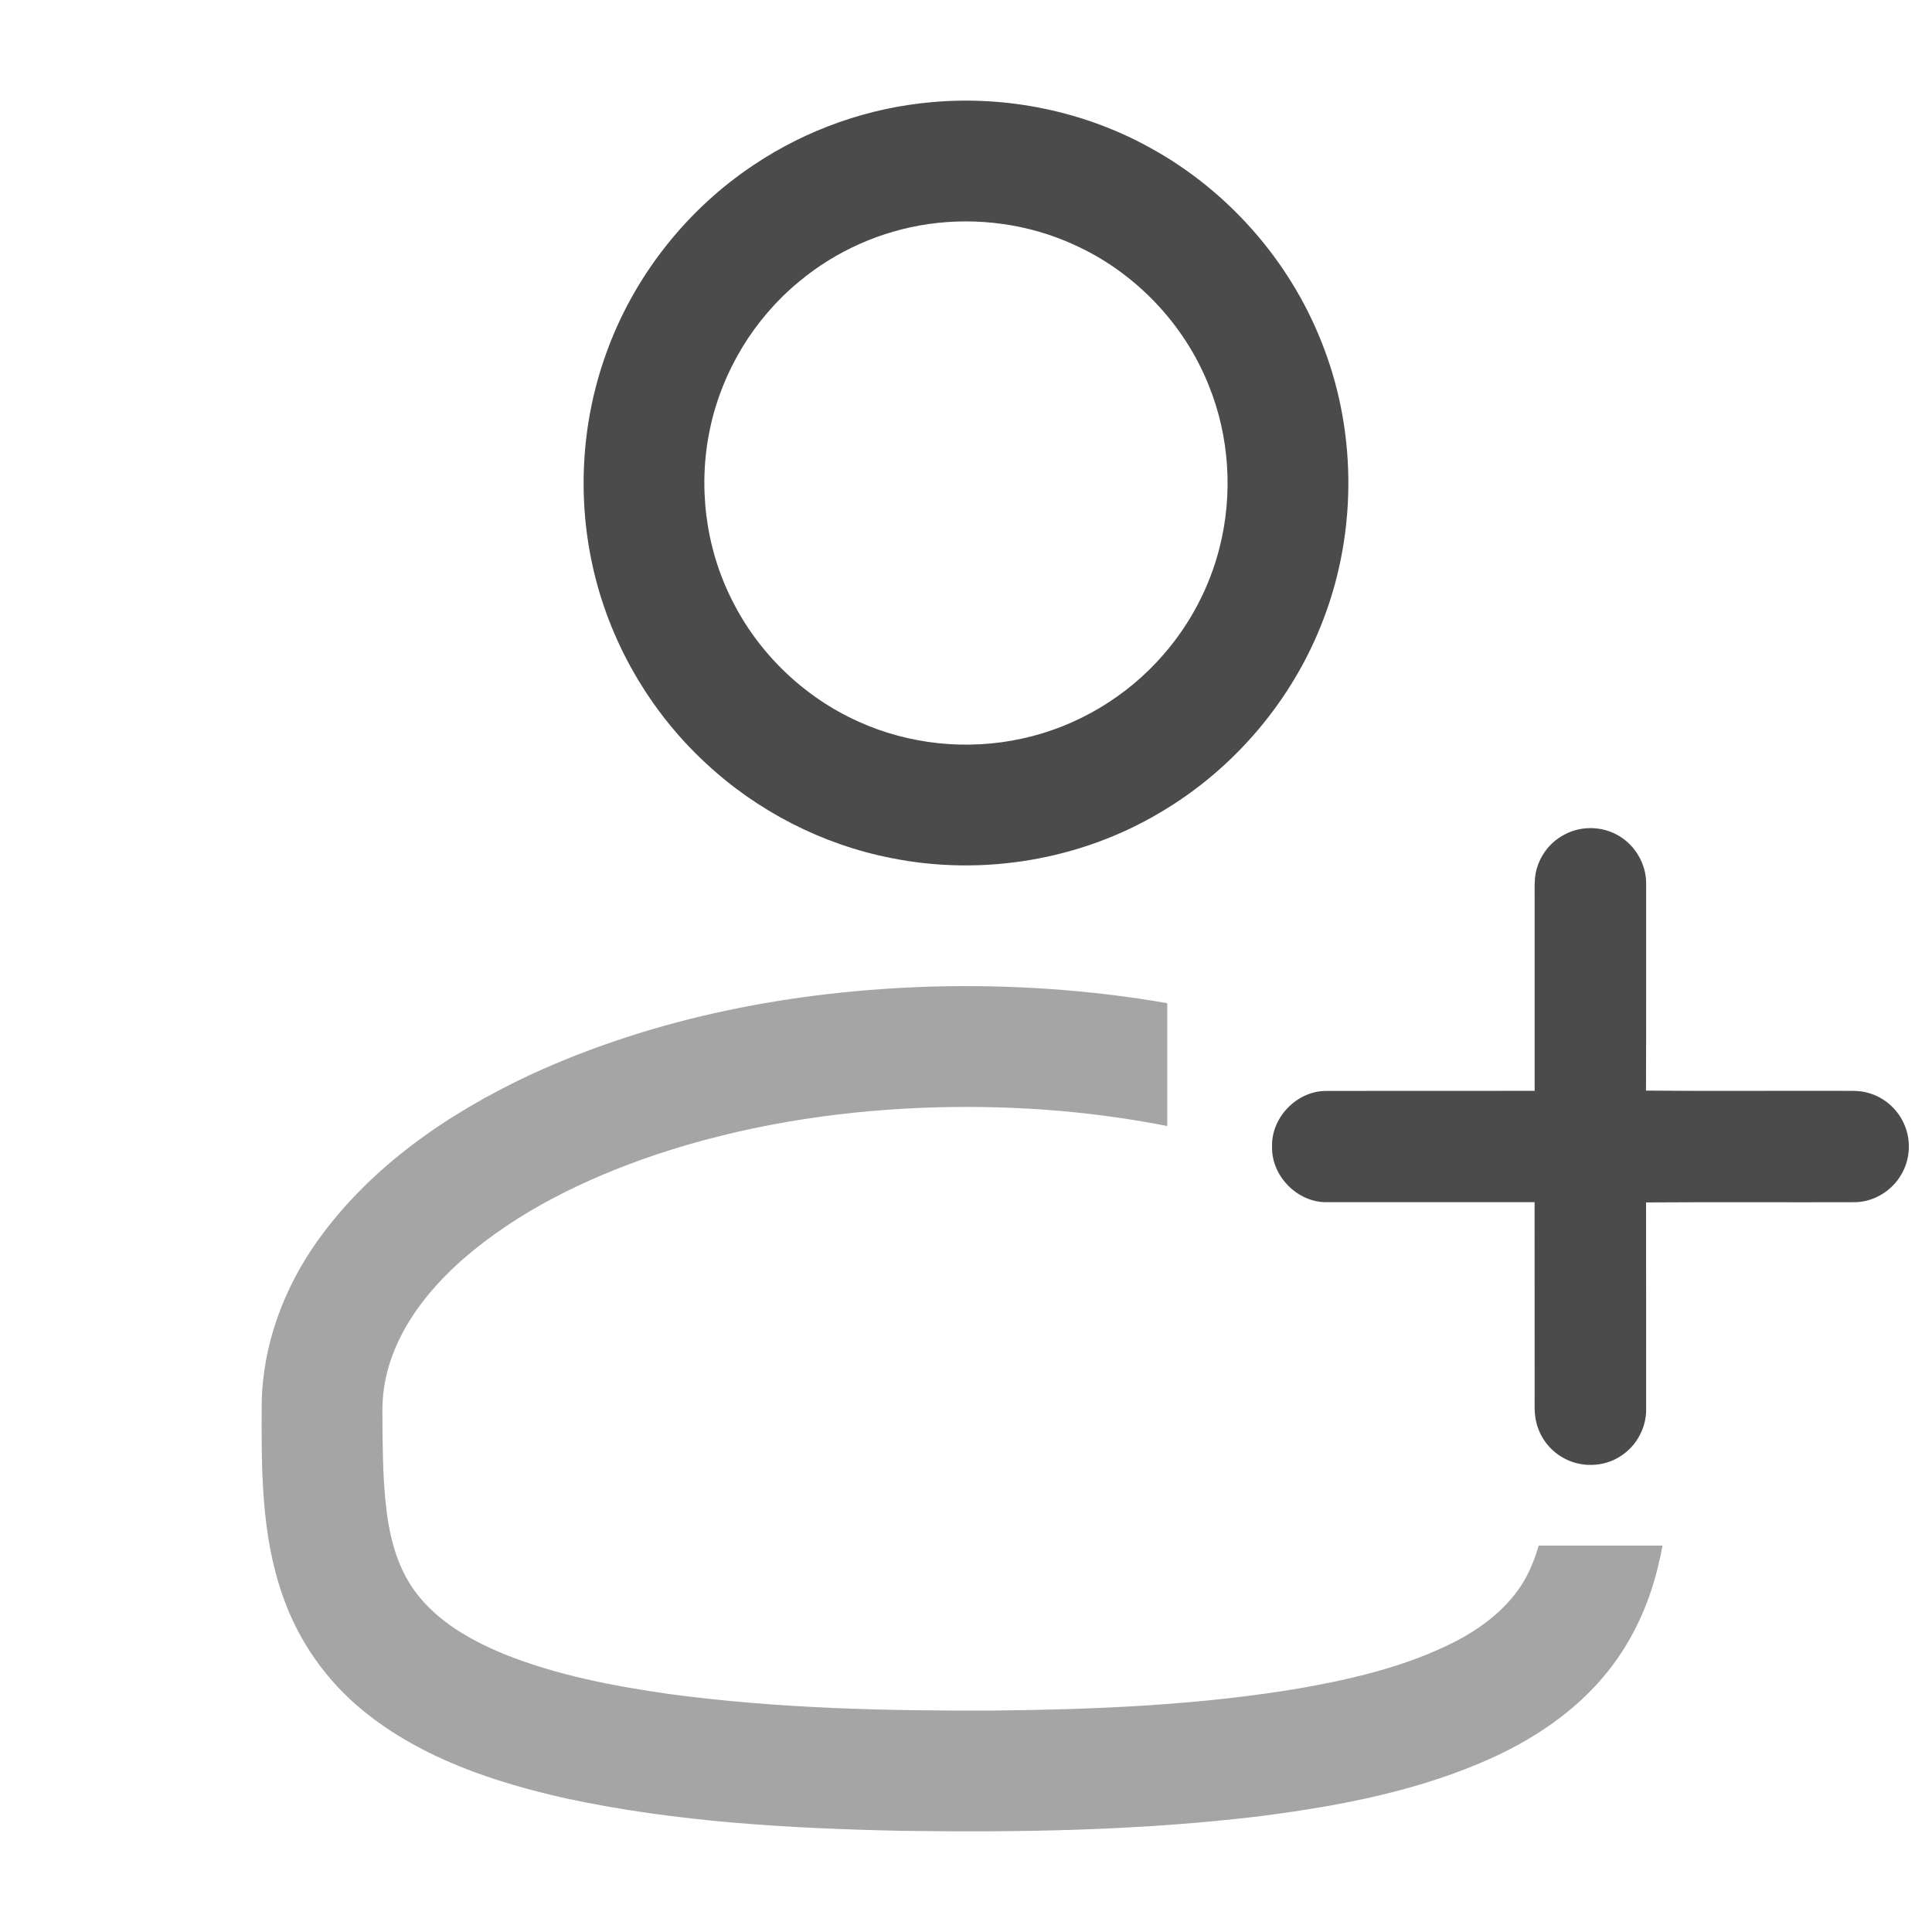
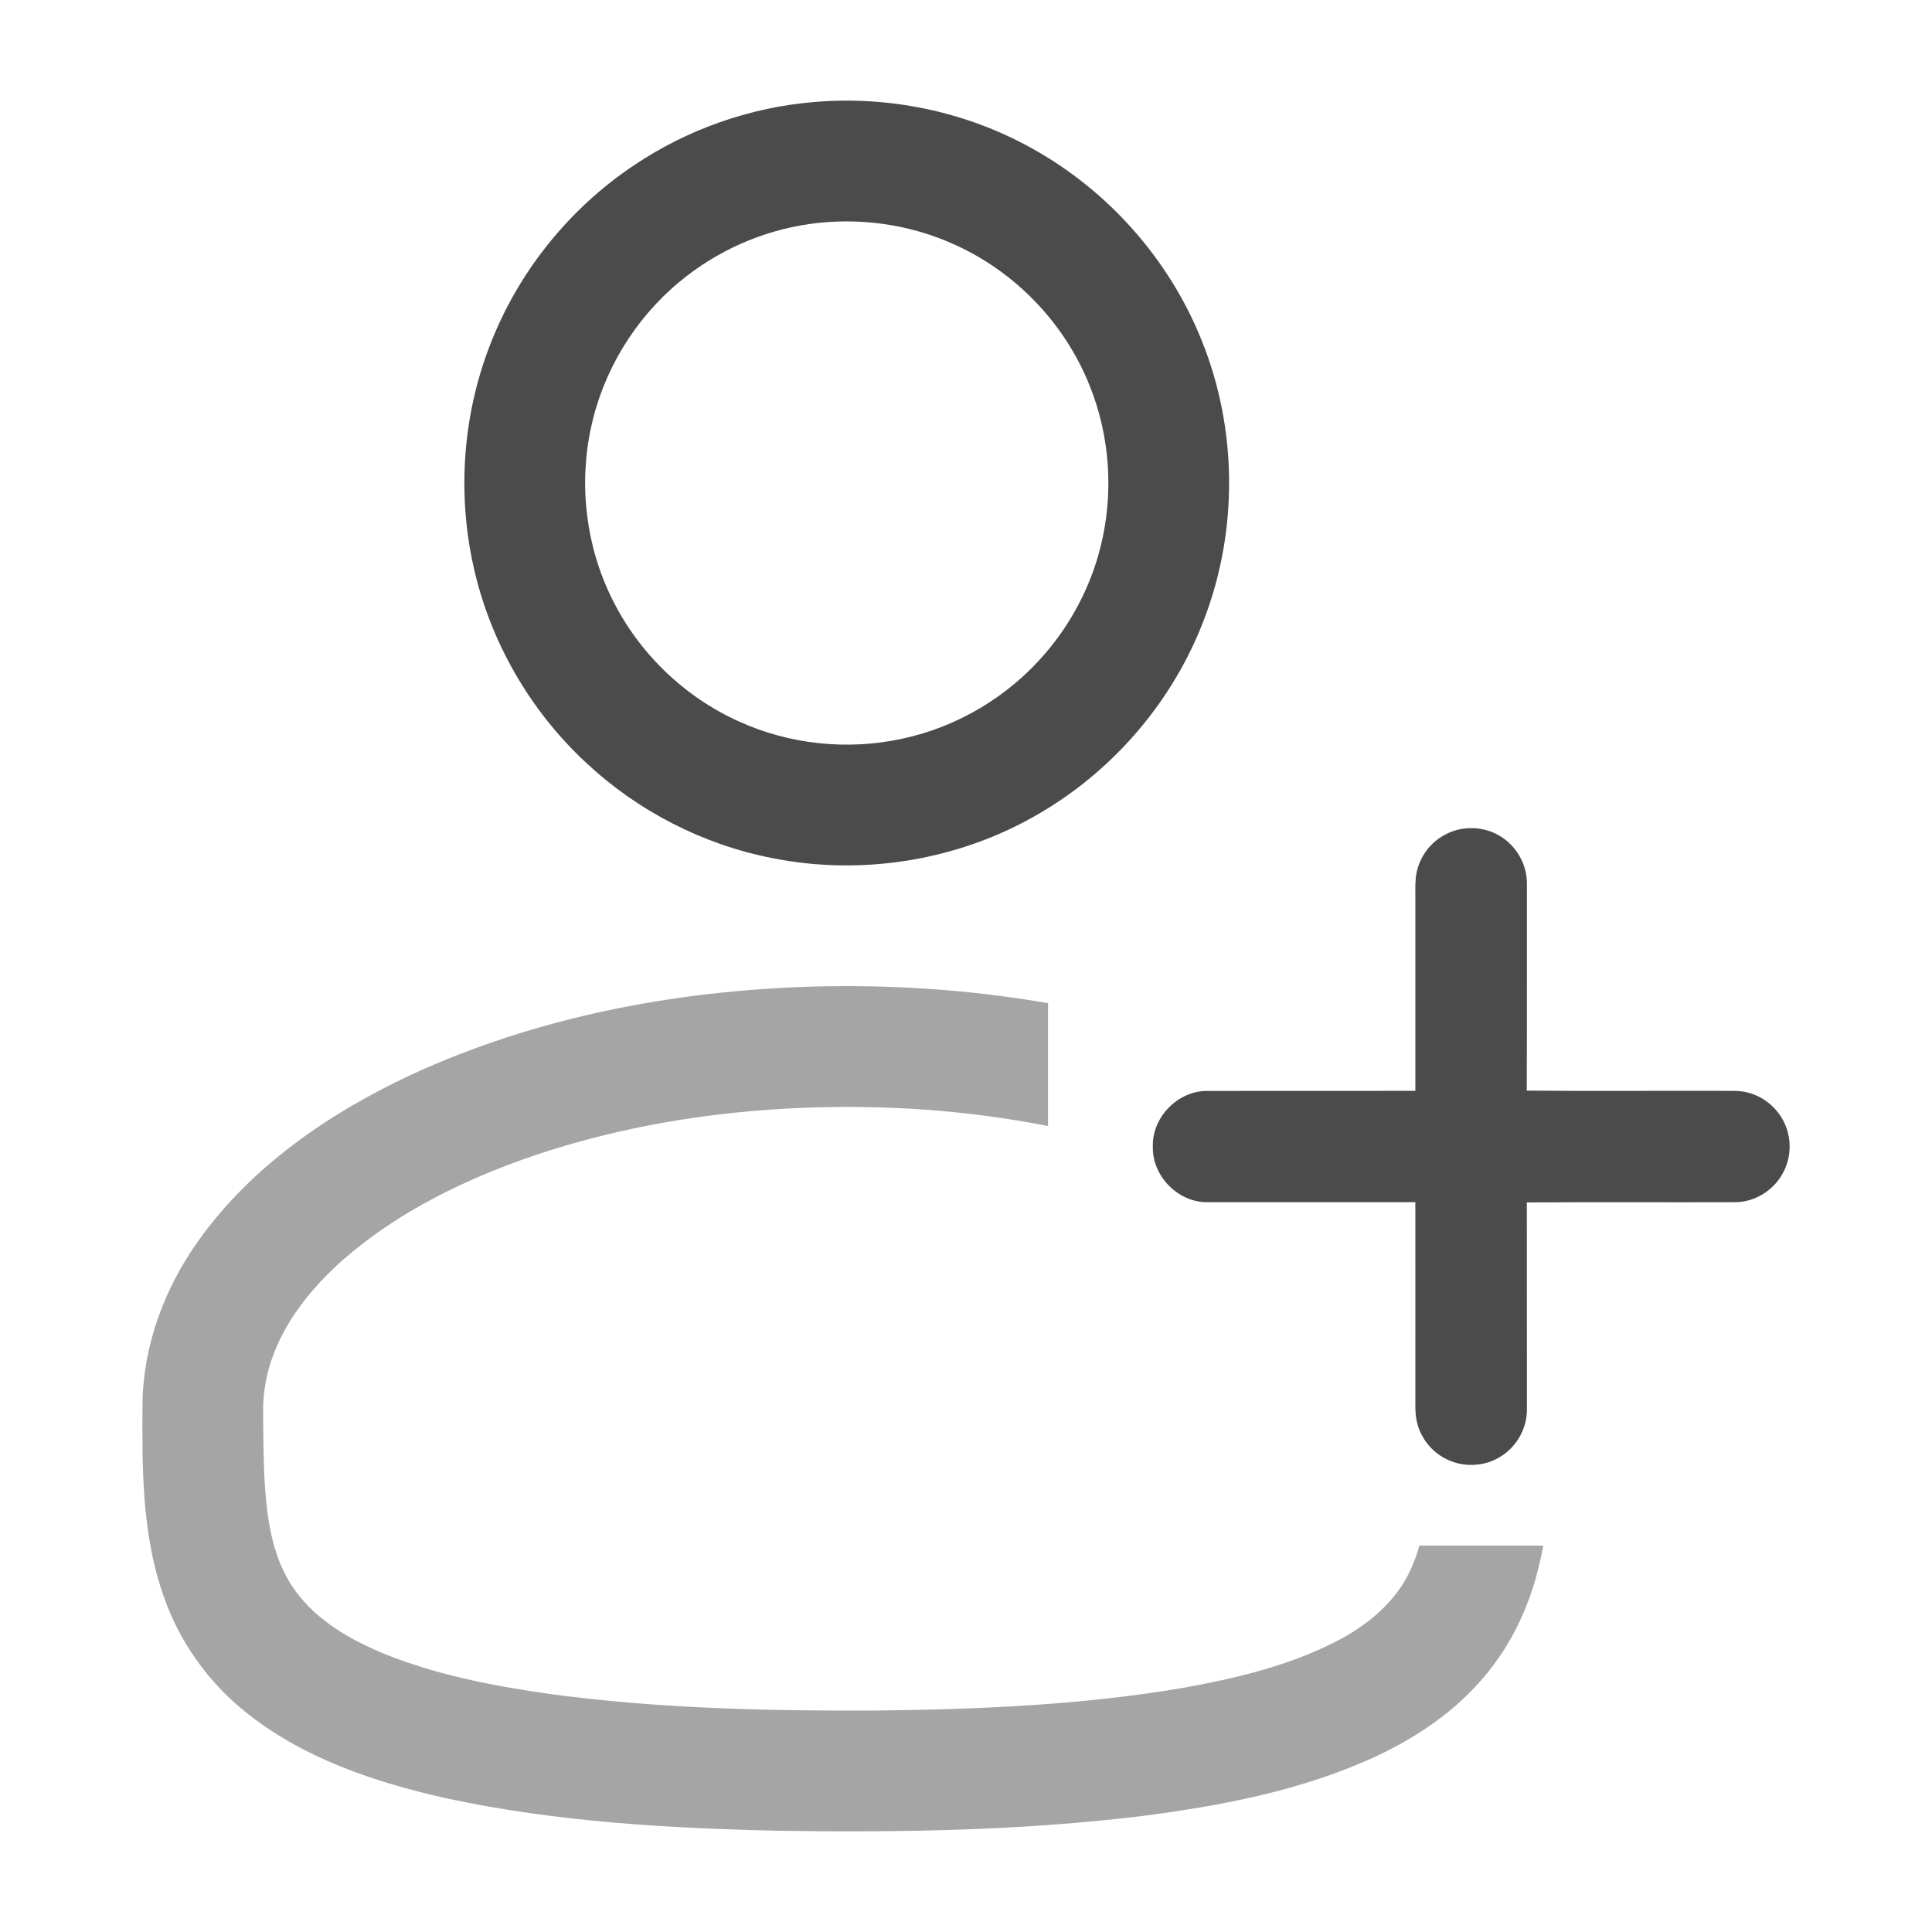
<svg xmlns="http://www.w3.org/2000/svg" width="24" height="24" viewBox="0 0 24 24" fill="none">
-   <path d="M11.587 1.268C12.521 1.186 13.479 1.385 14.299 1.842C15.248 2.366 16.007 3.224 16.409 4.23C16.852 5.323 16.863 6.583 16.443 7.685C16.065 8.687 15.335 9.551 14.411 10.094C13.418 10.685 12.204 10.887 11.071 10.659C10.212 10.491 9.404 10.075 8.764 9.477C8.062 8.827 7.564 7.959 7.36 7.023C7.163 6.127 7.231 5.173 7.558 4.315C7.905 3.395 8.547 2.591 9.366 2.047C10.025 1.606 10.796 1.335 11.587 1.268ZM11.536 2.783C10.945 2.867 10.38 3.119 9.923 3.501C9.369 3.959 8.974 4.607 8.823 5.311C8.668 6.024 8.76 6.789 9.087 7.442C9.416 8.11 9.982 8.657 10.66 8.962C11.291 9.25 12.016 9.324 12.693 9.176C13.373 9.03 14.002 8.655 14.456 8.128C14.786 7.749 15.026 7.292 15.149 6.806C15.319 6.14 15.273 5.422 15.015 4.786C14.708 4.017 14.095 3.378 13.34 3.039C12.78 2.783 12.145 2.696 11.536 2.783Z" fill="#4B4B4B" />
-   <path opacity="0.5" fill-rule="evenodd" clip-rule="evenodd" d="M14.5 12.462C13.541 12.295 12.565 12.23 11.593 12.255C9.875 12.305 8.146 12.631 6.58 13.355C5.567 13.83 4.607 14.488 3.949 15.408C3.528 15.995 3.263 16.703 3.251 17.43L3.251 17.437C3.247 18.239 3.242 19.063 3.514 19.829C3.707 20.386 4.059 20.885 4.517 21.256C5.236 21.84 6.137 22.14 7.029 22.34C8.396 22.634 9.798 22.713 11.192 22.743C12.684 22.765 14.18 22.74 15.663 22.56C16.659 22.432 17.663 22.241 18.58 21.816C19.081 21.581 19.552 21.262 19.912 20.837C20.246 20.447 20.472 19.972 20.593 19.475C20.616 19.384 20.636 19.292 20.652 19.2H19.114C19.084 19.305 19.047 19.408 19 19.509C18.817 19.906 18.462 20.193 18.081 20.39C17.486 20.695 16.828 20.851 16.173 20.968C14.915 21.182 13.635 21.235 12.361 21.249C11.01 21.255 9.656 21.224 8.315 21.044C7.621 20.945 6.924 20.812 6.27 20.551C5.849 20.378 5.433 20.144 5.158 19.772C4.914 19.443 4.824 19.031 4.787 18.631C4.756 18.308 4.753 17.983 4.751 17.658C4.751 17.622 4.75 17.586 4.75 17.551C4.747 17.33 4.781 17.109 4.852 16.901C5.019 16.405 5.359 15.989 5.746 15.646C6.436 15.045 7.274 14.641 8.134 14.348C9.201 13.991 10.322 13.808 11.444 13.762C12.466 13.721 13.496 13.79 14.5 13.988V12.462Z" fill="#4B4B4B" />
-   <path d="M15.802 14.243C15.791 13.881 16.111 13.551 16.474 13.552C17.337 13.55 18.2 13.552 19.064 13.551C19.064 12.744 19.064 11.937 19.064 11.13C19.064 11.032 19.059 10.933 19.079 10.837C19.12 10.638 19.253 10.461 19.433 10.368C19.643 10.254 19.912 10.261 20.115 10.386C20.317 10.507 20.449 10.736 20.449 10.972C20.448 11.831 20.451 12.689 20.447 13.548C21.244 13.555 22.042 13.549 22.839 13.551C22.962 13.554 23.087 13.54 23.207 13.576C23.406 13.63 23.576 13.779 23.656 13.969C23.743 14.167 23.729 14.406 23.618 14.591C23.504 14.791 23.283 14.927 23.053 14.934C22.184 14.937 21.316 14.931 20.448 14.937C20.45 15.796 20.448 16.655 20.449 17.514C20.449 17.739 20.329 17.96 20.14 18.083C19.927 18.228 19.633 18.236 19.411 18.105C19.249 18.013 19.128 17.852 19.085 17.67C19.057 17.561 19.064 17.448 19.064 17.336C19.064 16.535 19.064 15.735 19.063 14.934C18.201 14.934 17.338 14.934 16.476 14.934C16.113 14.936 15.792 14.606 15.802 14.243Z" fill="#4B4B4B" />
+   <path d="M10.105 1.268C11.04 1.186 11.998 1.385 12.817 1.842C13.766 2.366 14.526 3.224 14.928 4.23C15.37 5.323 15.382 6.583 14.961 7.685C14.584 8.687 13.853 9.551 12.93 10.094C11.936 10.685 10.723 10.887 9.59 10.659C8.731 10.491 7.922 10.075 7.283 9.477C6.581 8.827 6.082 7.959 5.879 7.023C5.682 6.127 5.749 5.173 6.076 4.315C6.423 3.395 7.066 2.591 7.885 2.047C8.543 1.606 9.315 1.335 10.105 1.268ZM10.054 2.783C9.464 2.867 8.899 3.119 8.441 3.501C7.887 3.959 7.492 4.607 7.342 5.311C7.187 6.024 7.279 6.789 7.605 7.442C7.934 8.11 8.5 8.657 9.179 8.962C9.81 9.25 10.534 9.324 11.211 9.176C11.892 9.03 12.521 8.655 12.975 8.128C13.304 7.749 13.545 7.292 13.668 6.806C13.838 6.14 13.792 5.422 13.534 4.786C13.227 4.017 12.614 3.378 11.859 3.039C11.298 2.783 10.664 2.696 10.054 2.783Z" fill="#4B4B4B" />
+   <path opacity="0.5" fill-rule="evenodd" clip-rule="evenodd" d="M13.019 12.462C12.06 12.295 11.084 12.23 10.111 12.255C8.393 12.305 6.665 12.631 5.099 13.355C4.085 13.83 3.125 14.488 2.468 15.408C2.047 15.995 1.781 16.703 1.77 17.43L1.77 17.437C1.765 18.239 1.761 19.063 2.033 19.829C2.225 20.386 2.578 20.885 3.036 21.256C3.755 21.84 4.655 22.14 5.548 22.34C6.914 22.634 8.316 22.713 9.711 22.743C11.202 22.765 12.699 22.74 14.181 22.56C15.177 22.432 16.181 22.241 17.098 21.816C17.6 21.581 18.071 21.262 18.43 20.837C18.765 20.447 18.991 19.972 19.112 19.475C19.135 19.384 19.154 19.292 19.171 19.2H17.633C17.603 19.305 17.565 19.408 17.518 19.509C17.335 19.906 16.981 20.193 16.599 20.39C16.004 20.695 15.346 20.851 14.692 20.968C13.433 21.182 12.154 21.235 10.879 21.249C9.529 21.255 8.174 21.224 6.834 21.044C6.14 20.945 5.443 20.812 4.789 20.551C4.368 20.378 3.951 20.144 3.676 19.772C3.432 19.443 3.342 19.031 3.305 18.631C3.274 18.308 3.272 17.983 3.269 17.658C3.269 17.622 3.269 17.586 3.269 17.551C3.265 17.33 3.299 17.109 3.37 16.901C3.537 16.405 3.878 15.989 4.265 15.646C4.954 15.045 5.793 14.641 6.653 14.348C7.72 13.991 8.84 13.808 9.963 13.762C10.985 13.721 12.014 13.79 13.019 13.988V12.462Z" fill="#4B4B4B" />
+   <path d="M14.321 14.243C14.31 13.881 14.63 13.551 14.993 13.552C15.856 13.55 16.719 13.552 17.582 13.551C17.582 12.744 17.582 11.937 17.582 11.13C17.582 11.032 17.578 10.933 17.598 10.837C17.639 10.638 17.772 10.461 17.952 10.368C18.161 10.254 18.43 10.261 18.634 10.386C18.836 10.507 18.968 10.736 18.968 10.972C18.966 11.831 18.97 12.689 18.966 13.548C19.763 13.555 20.56 13.549 21.357 13.551C21.48 13.554 21.606 13.54 21.726 13.576C21.924 13.63 22.094 13.779 22.175 13.969C22.262 14.167 22.248 14.406 22.137 14.591C22.023 14.791 21.802 14.927 21.571 14.934C20.703 14.937 19.835 14.931 18.967 14.937C18.968 15.796 18.967 16.655 18.968 17.514C18.968 17.739 18.847 17.96 18.658 18.083C18.446 18.228 18.151 18.236 17.929 18.105C17.767 18.013 17.646 17.852 17.603 17.67C17.576 17.561 17.583 17.448 17.582 17.336C17.582 16.535 17.583 15.735 17.582 14.934C16.719 14.934 15.857 14.934 14.994 14.934C14.631 14.936 14.311 14.606 14.321 14.243Z" fill="#4B4B4B" />
</svg>
